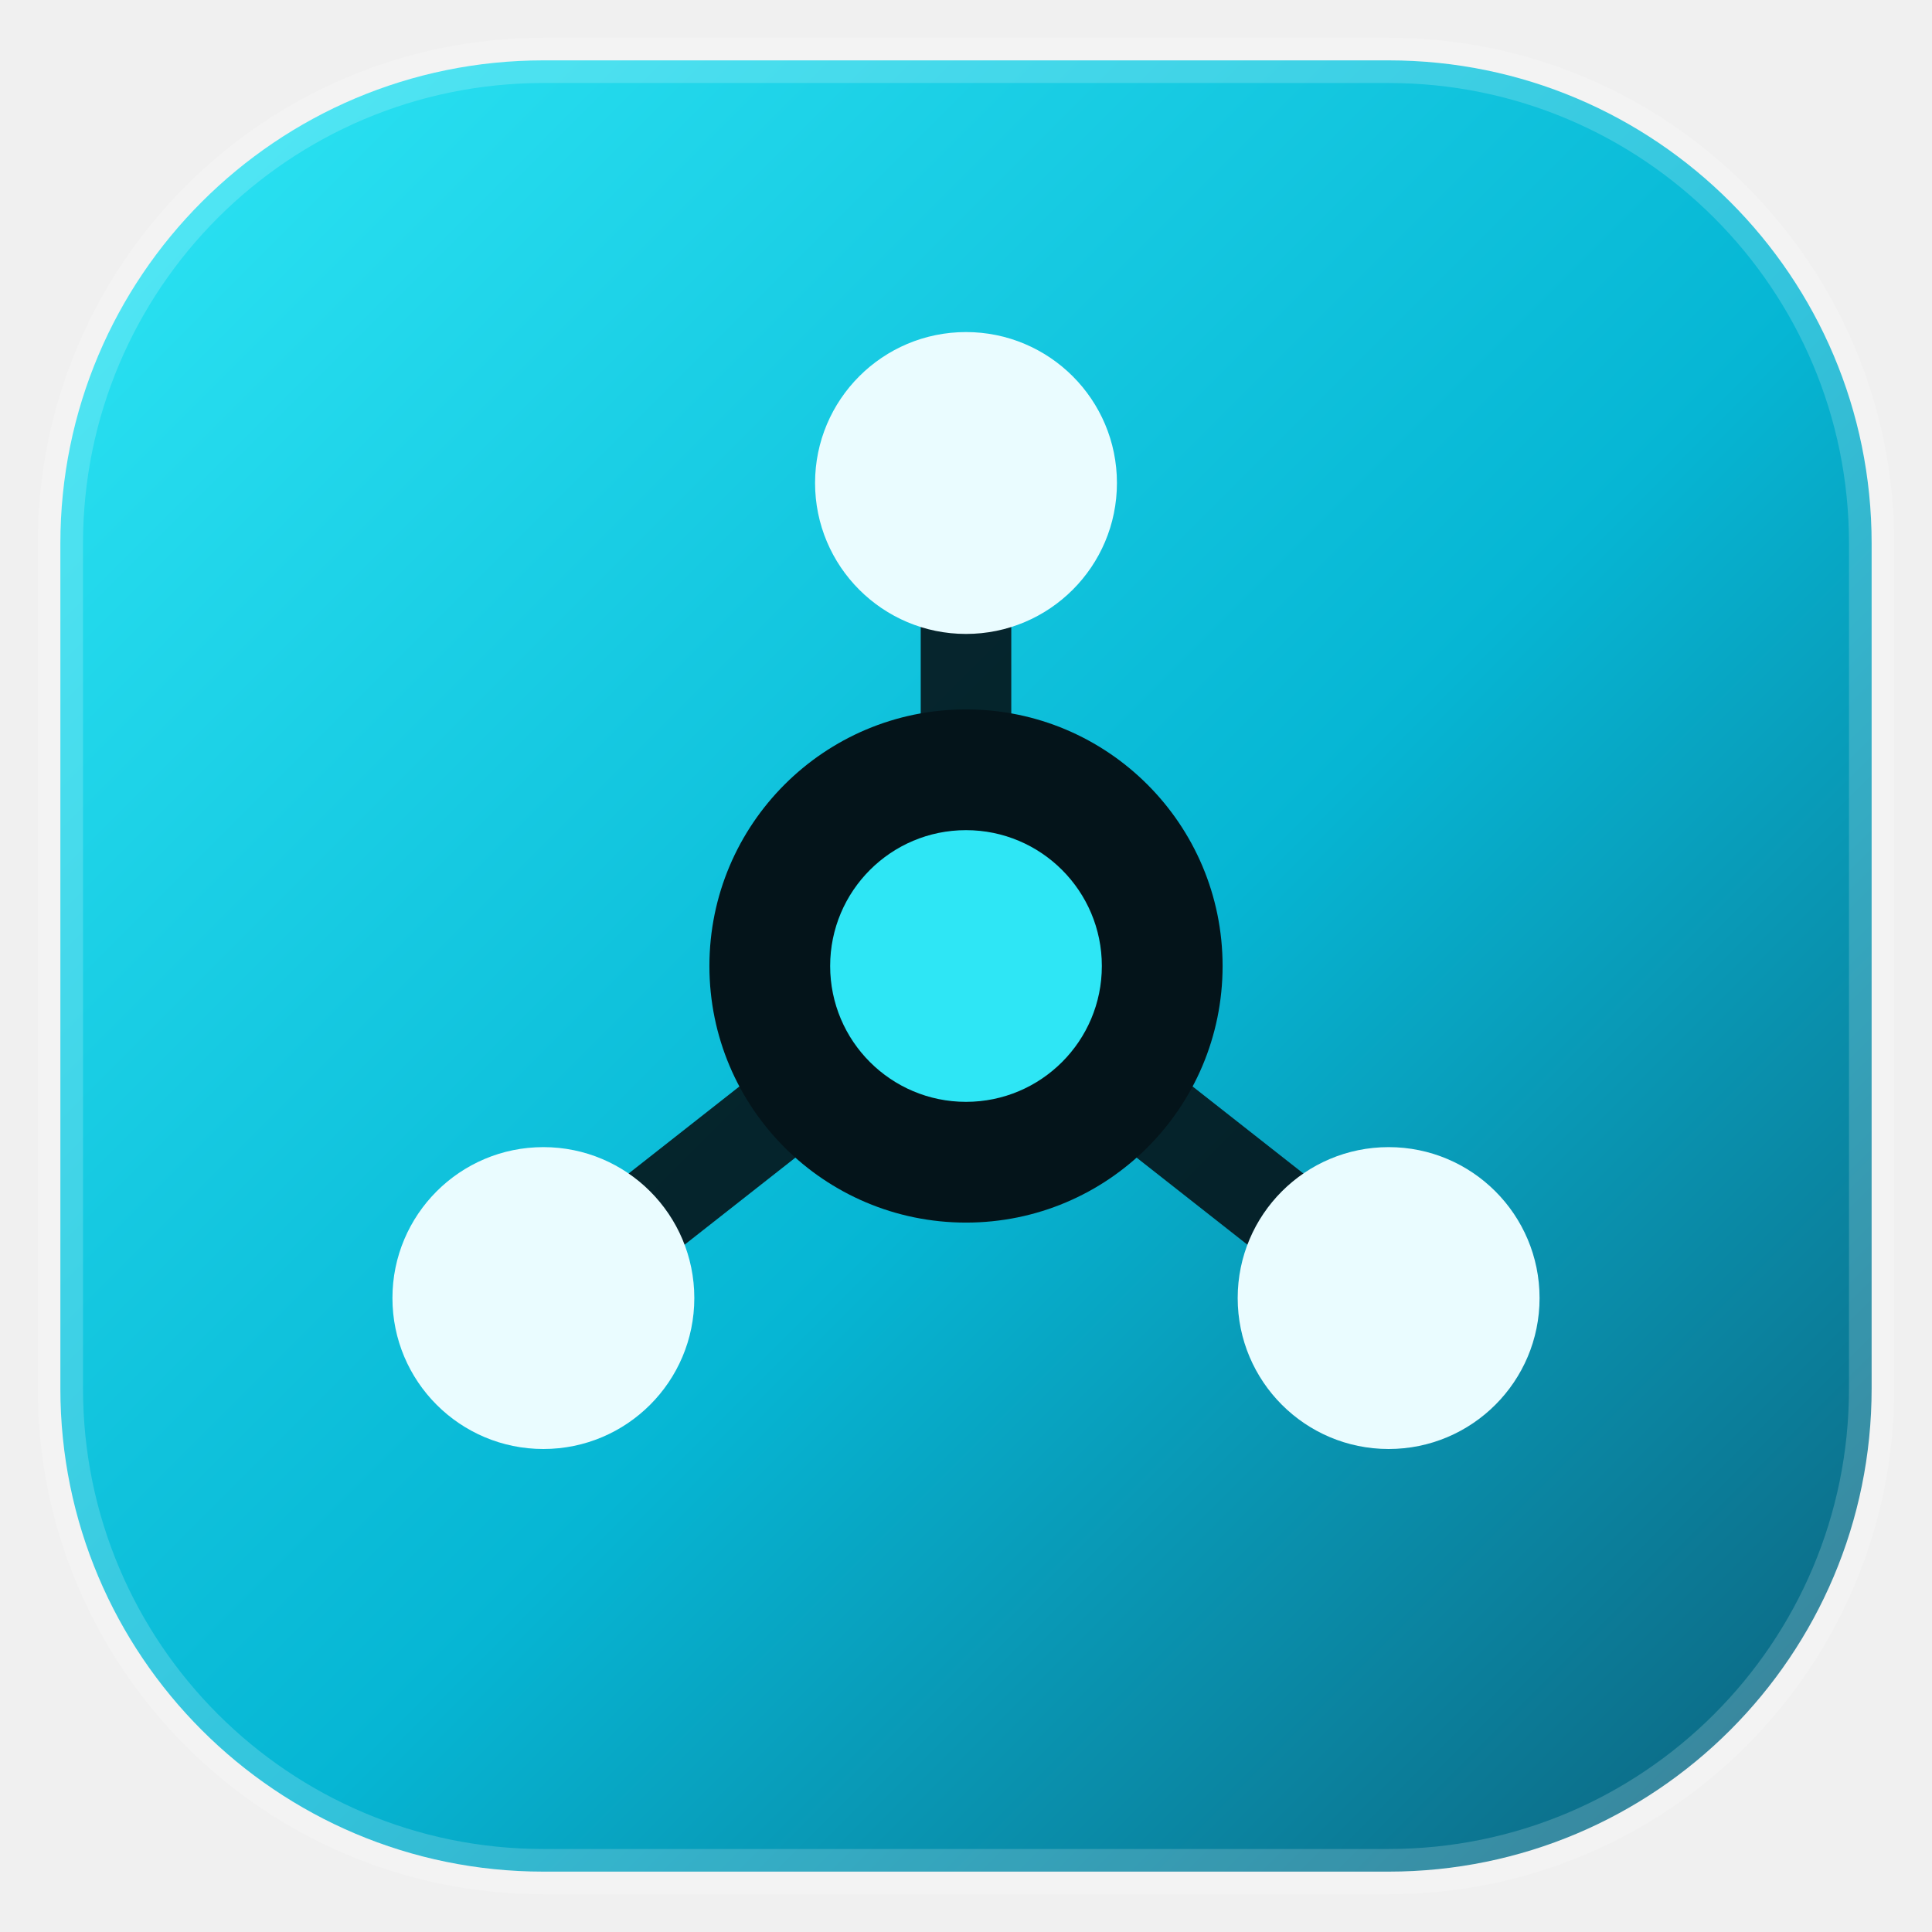
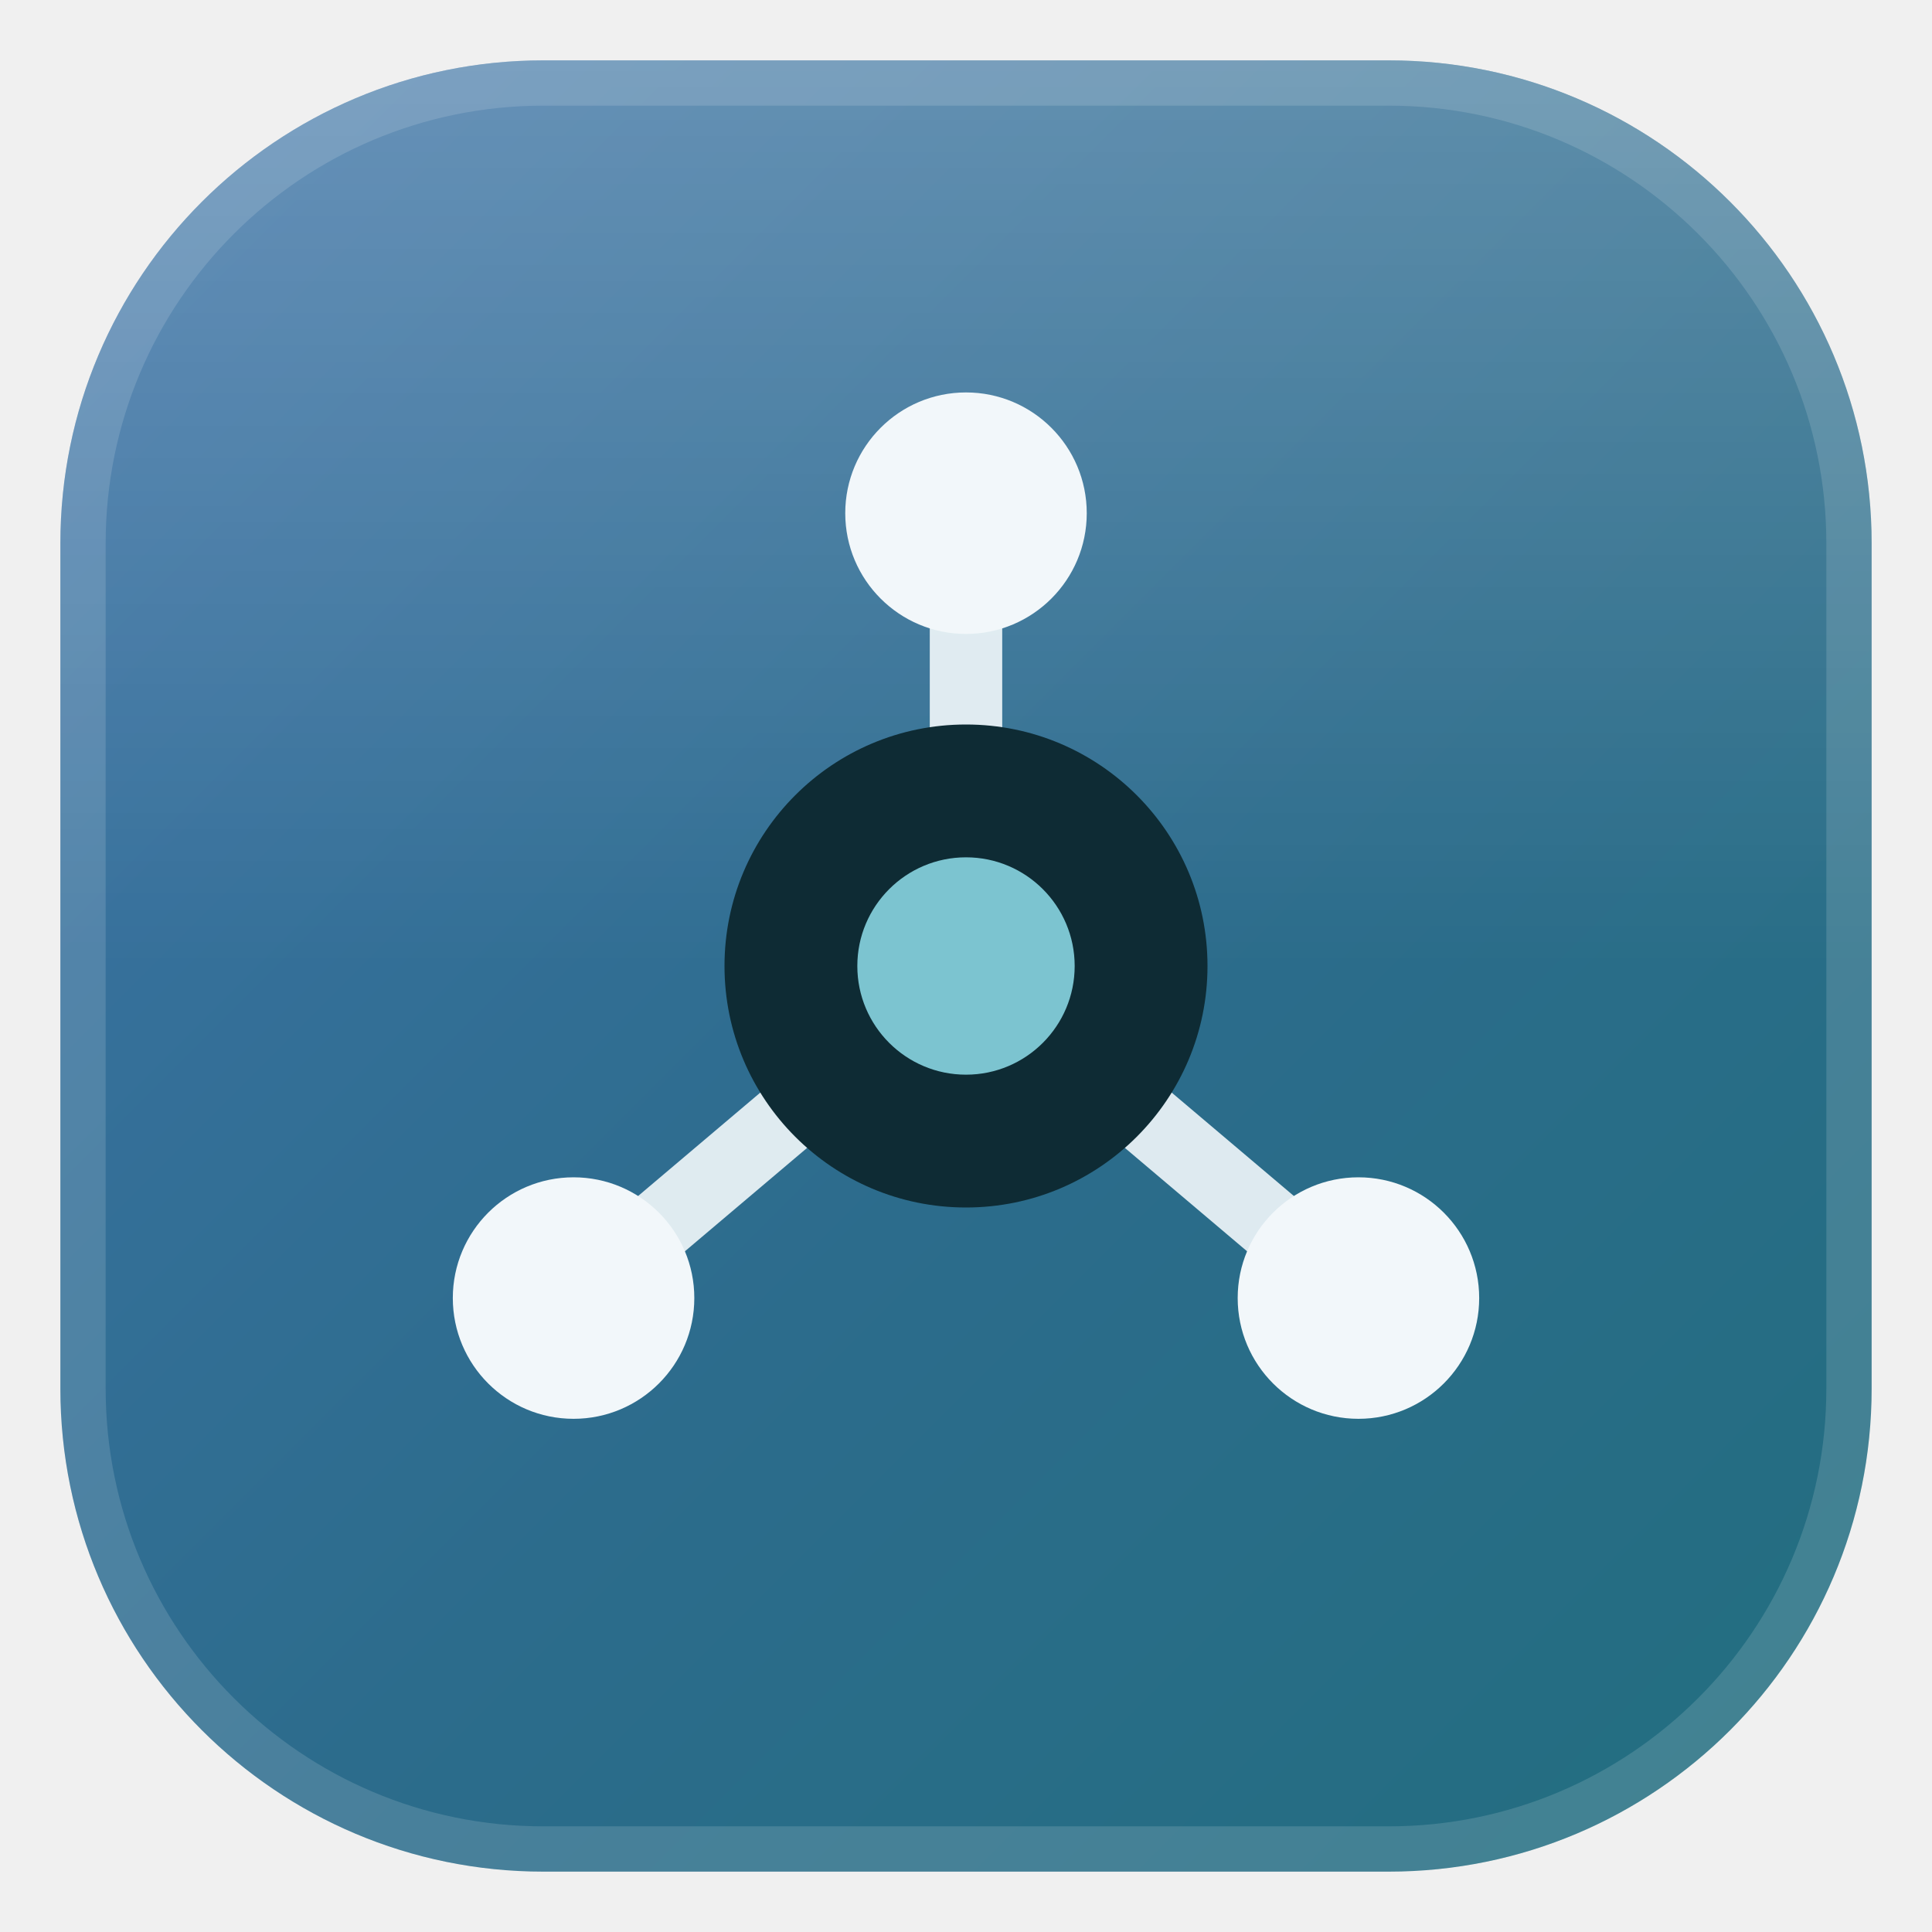
<svg xmlns="http://www.w3.org/2000/svg" viewBox="0 0 64 64">
  <defs>
-     <linearGradient id="g" x1="0" y1="0" x2="1" y2="1">
-       <stop offset="0" stop-color="#2ee6f5" />
-       <stop offset="0.55" stop-color="#06b6d4" />
-       <stop offset="1" stop-color="#0e5f7a" />
+     <linearGradient id="base" x1="0" y1="0" x2="1" y2="1">
+       <stop offset="0" stop-color="#3f74a8" />
+       <stop offset="0.55" stop-color="#2c6c8c" />
+       <stop offset="1" stop-color="#226e7f" />
+     </linearGradient>
+     <linearGradient id="sheen" x1="0" y1="0" x2="0" y2="1">
+       <stop offset="0" stop-color="#ffffff" stop-opacity="0.22" />
+       <stop offset="0.5" stop-color="#ffffff" stop-opacity="0" />
    </linearGradient>
  </defs>
-   <rect x="2" y="2" width="60" height="60" rx="16" fill="url(#g)" />
-   <rect x="2" y="2" width="60" height="60" rx="16" fill="none" stroke="#ffffff" stroke-opacity="0.18" stroke-width="1.5" />
-   <g stroke="#04141a" stroke-width="3" stroke-linecap="round" opacity="0.9">
-     <line x1="32" y1="32" x2="32" y2="16" />
-     <line x1="32" y1="32" x2="18" y2="43" />
-     <line x1="32" y1="32" x2="46" y2="43" />
+   <rect x="2" y="2" width="60" height="60" rx="16" fill="url(#base)" />
+   <rect x="2" y="2" width="60" height="60" rx="16" fill="url(#sheen)" />
+   <rect x="2.75" y="2.75" width="58.5" height="58.5" rx="15.25" fill="none" stroke="#ffffff" stroke-opacity="0.14" stroke-width="1.5" />
+   <g stroke="#eef5f9" stroke-opacity="0.92" stroke-width="2.4" stroke-linecap="round">
+     <line x1="32" y1="32" x2="32" y2="17" />
+     <line x1="32" y1="32" x2="19" y2="43" />
+     <line x1="32" y1="32" x2="45" y2="43" />
  </g>
-   <g fill="#eafcff">
-     <circle cx="32" cy="16" r="5" />
-     <circle cx="18" cy="43" r="5" />
-     <circle cx="46" cy="43" r="5" />
+   <g fill="#f2f7fa">
+     <circle cx="32" cy="17" r="4" />
+     <circle cx="19" cy="43" r="4" />
+     <circle cx="45" cy="43" r="4" />
  </g>
-   <circle cx="32" cy="32" r="8.5" fill="#04141a" />
-   <circle cx="32" cy="32" r="4.5" fill="#2ee6f5" />
+   <circle cx="32" cy="32" r="8" fill="#0e2b34" />
+   <circle cx="32" cy="32" r="3.6" fill="#7cc4d0" />
</svg>
